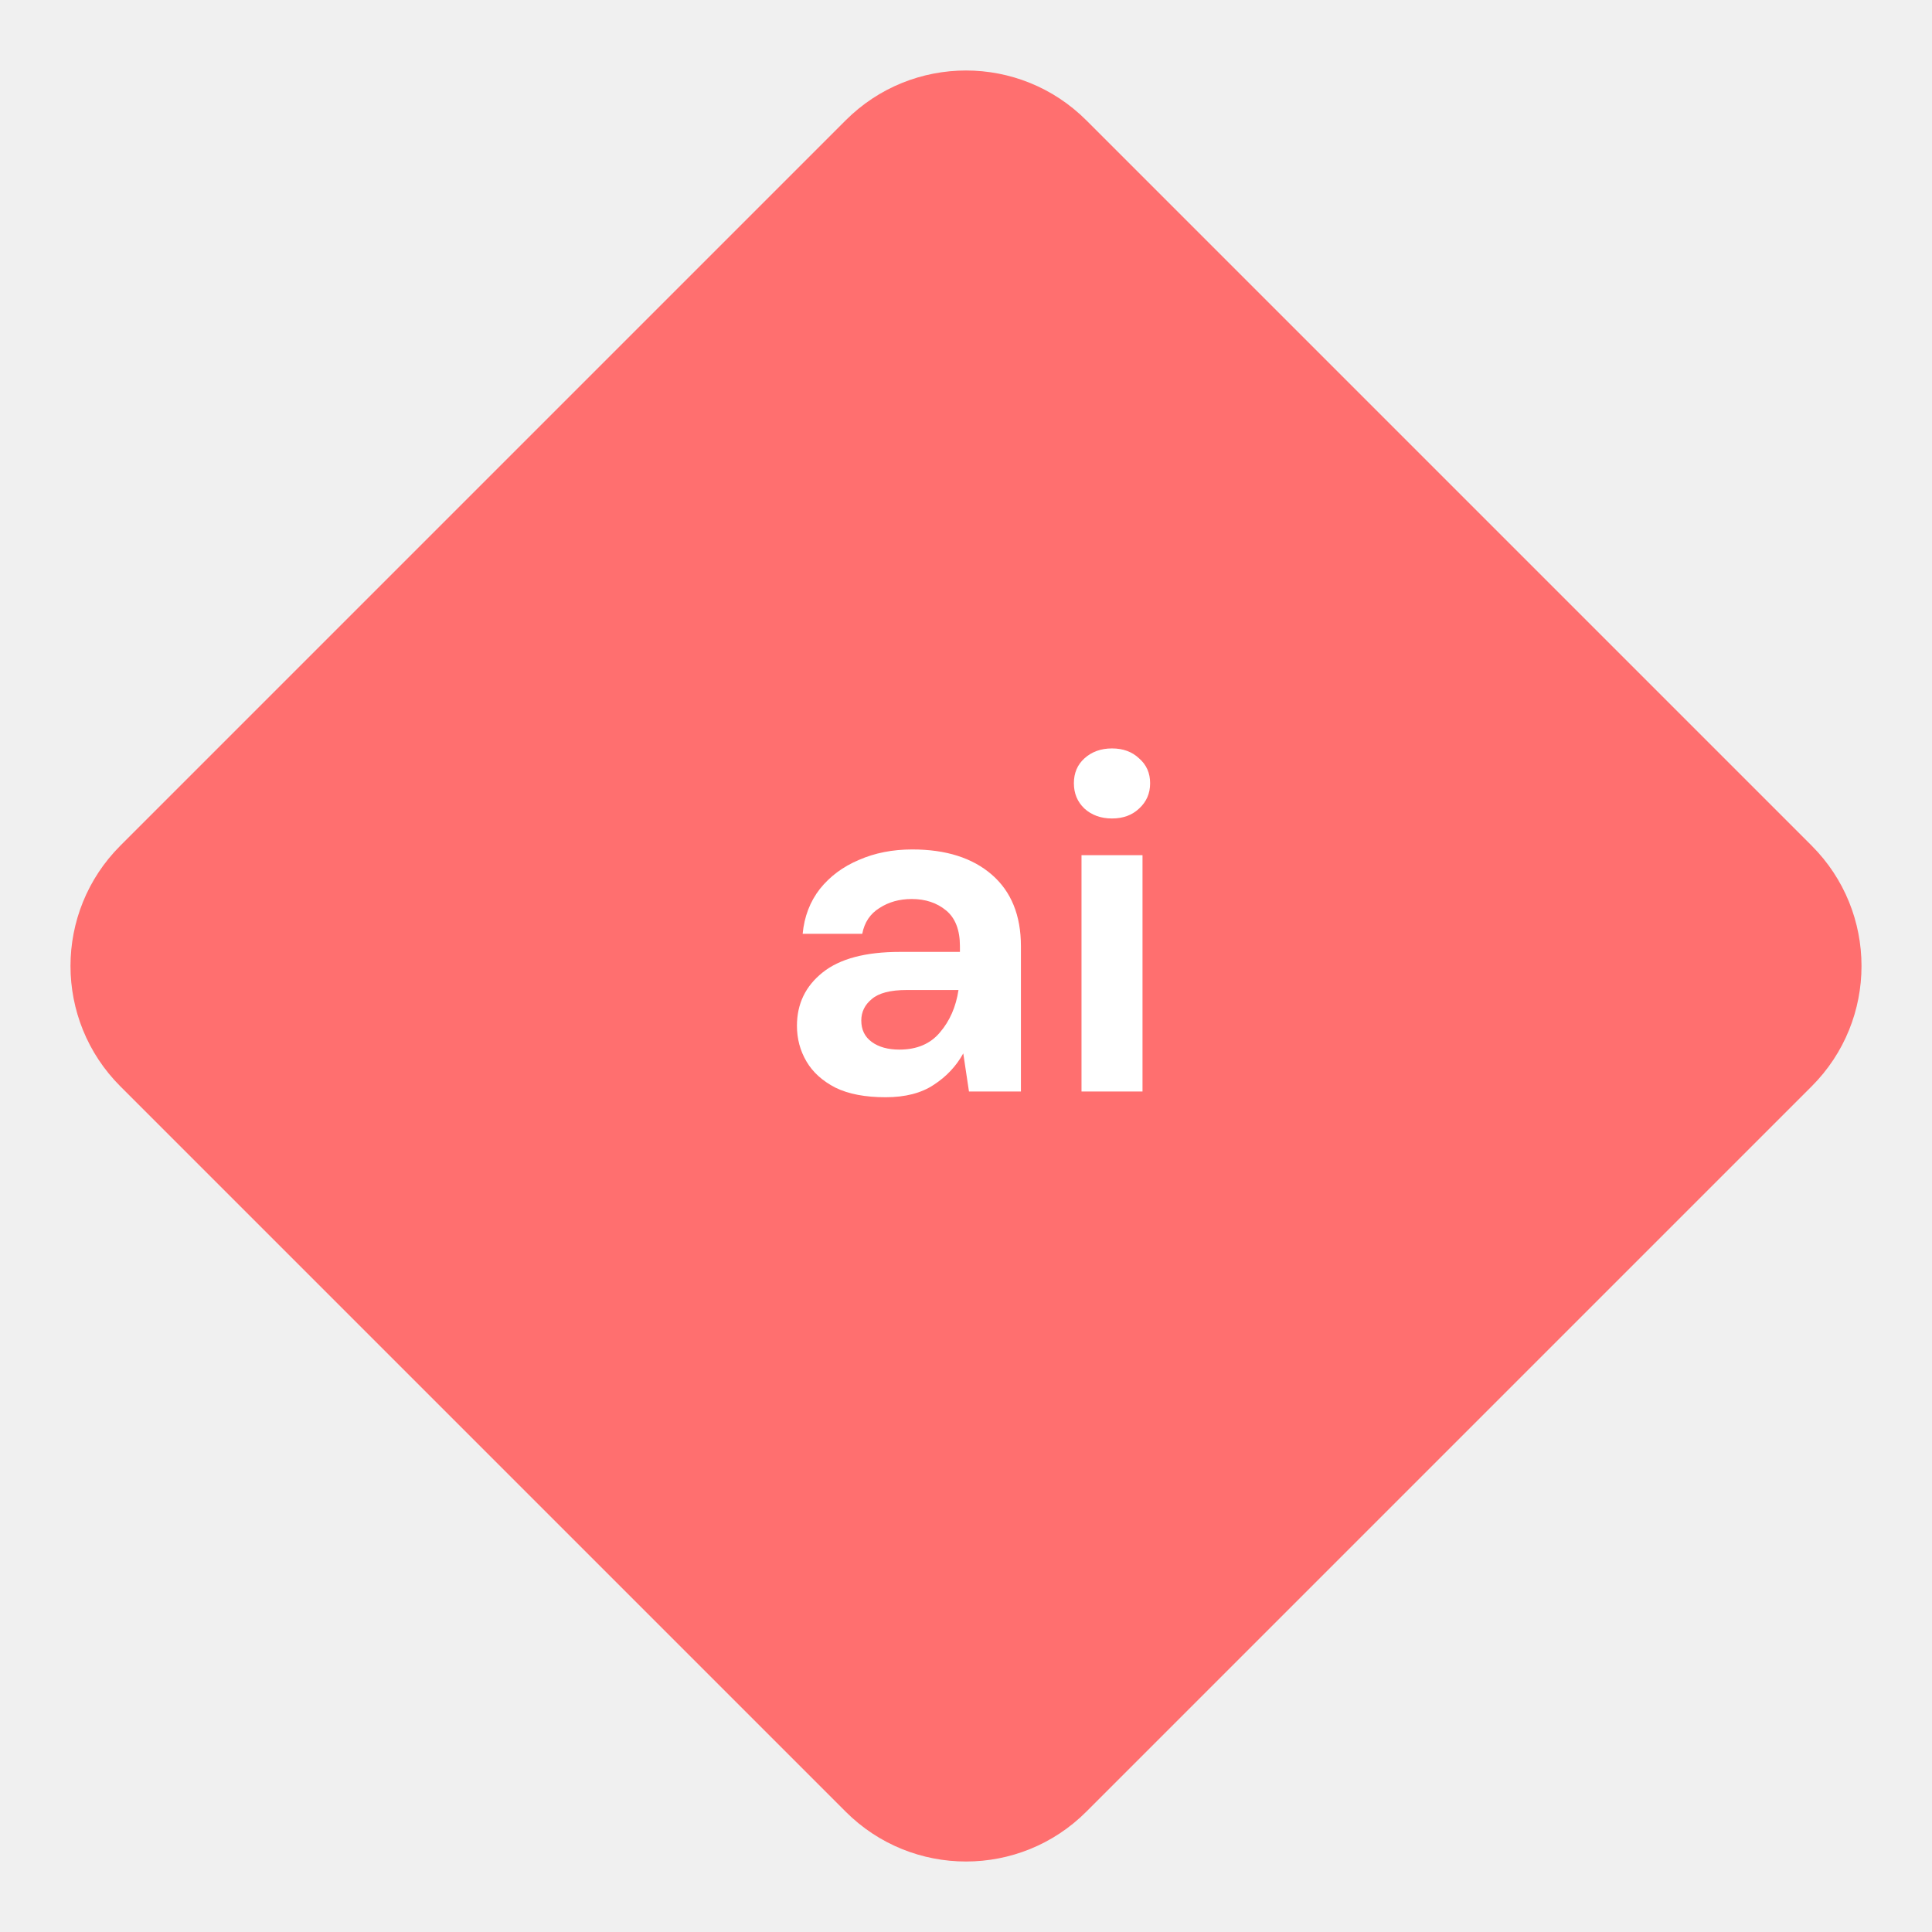
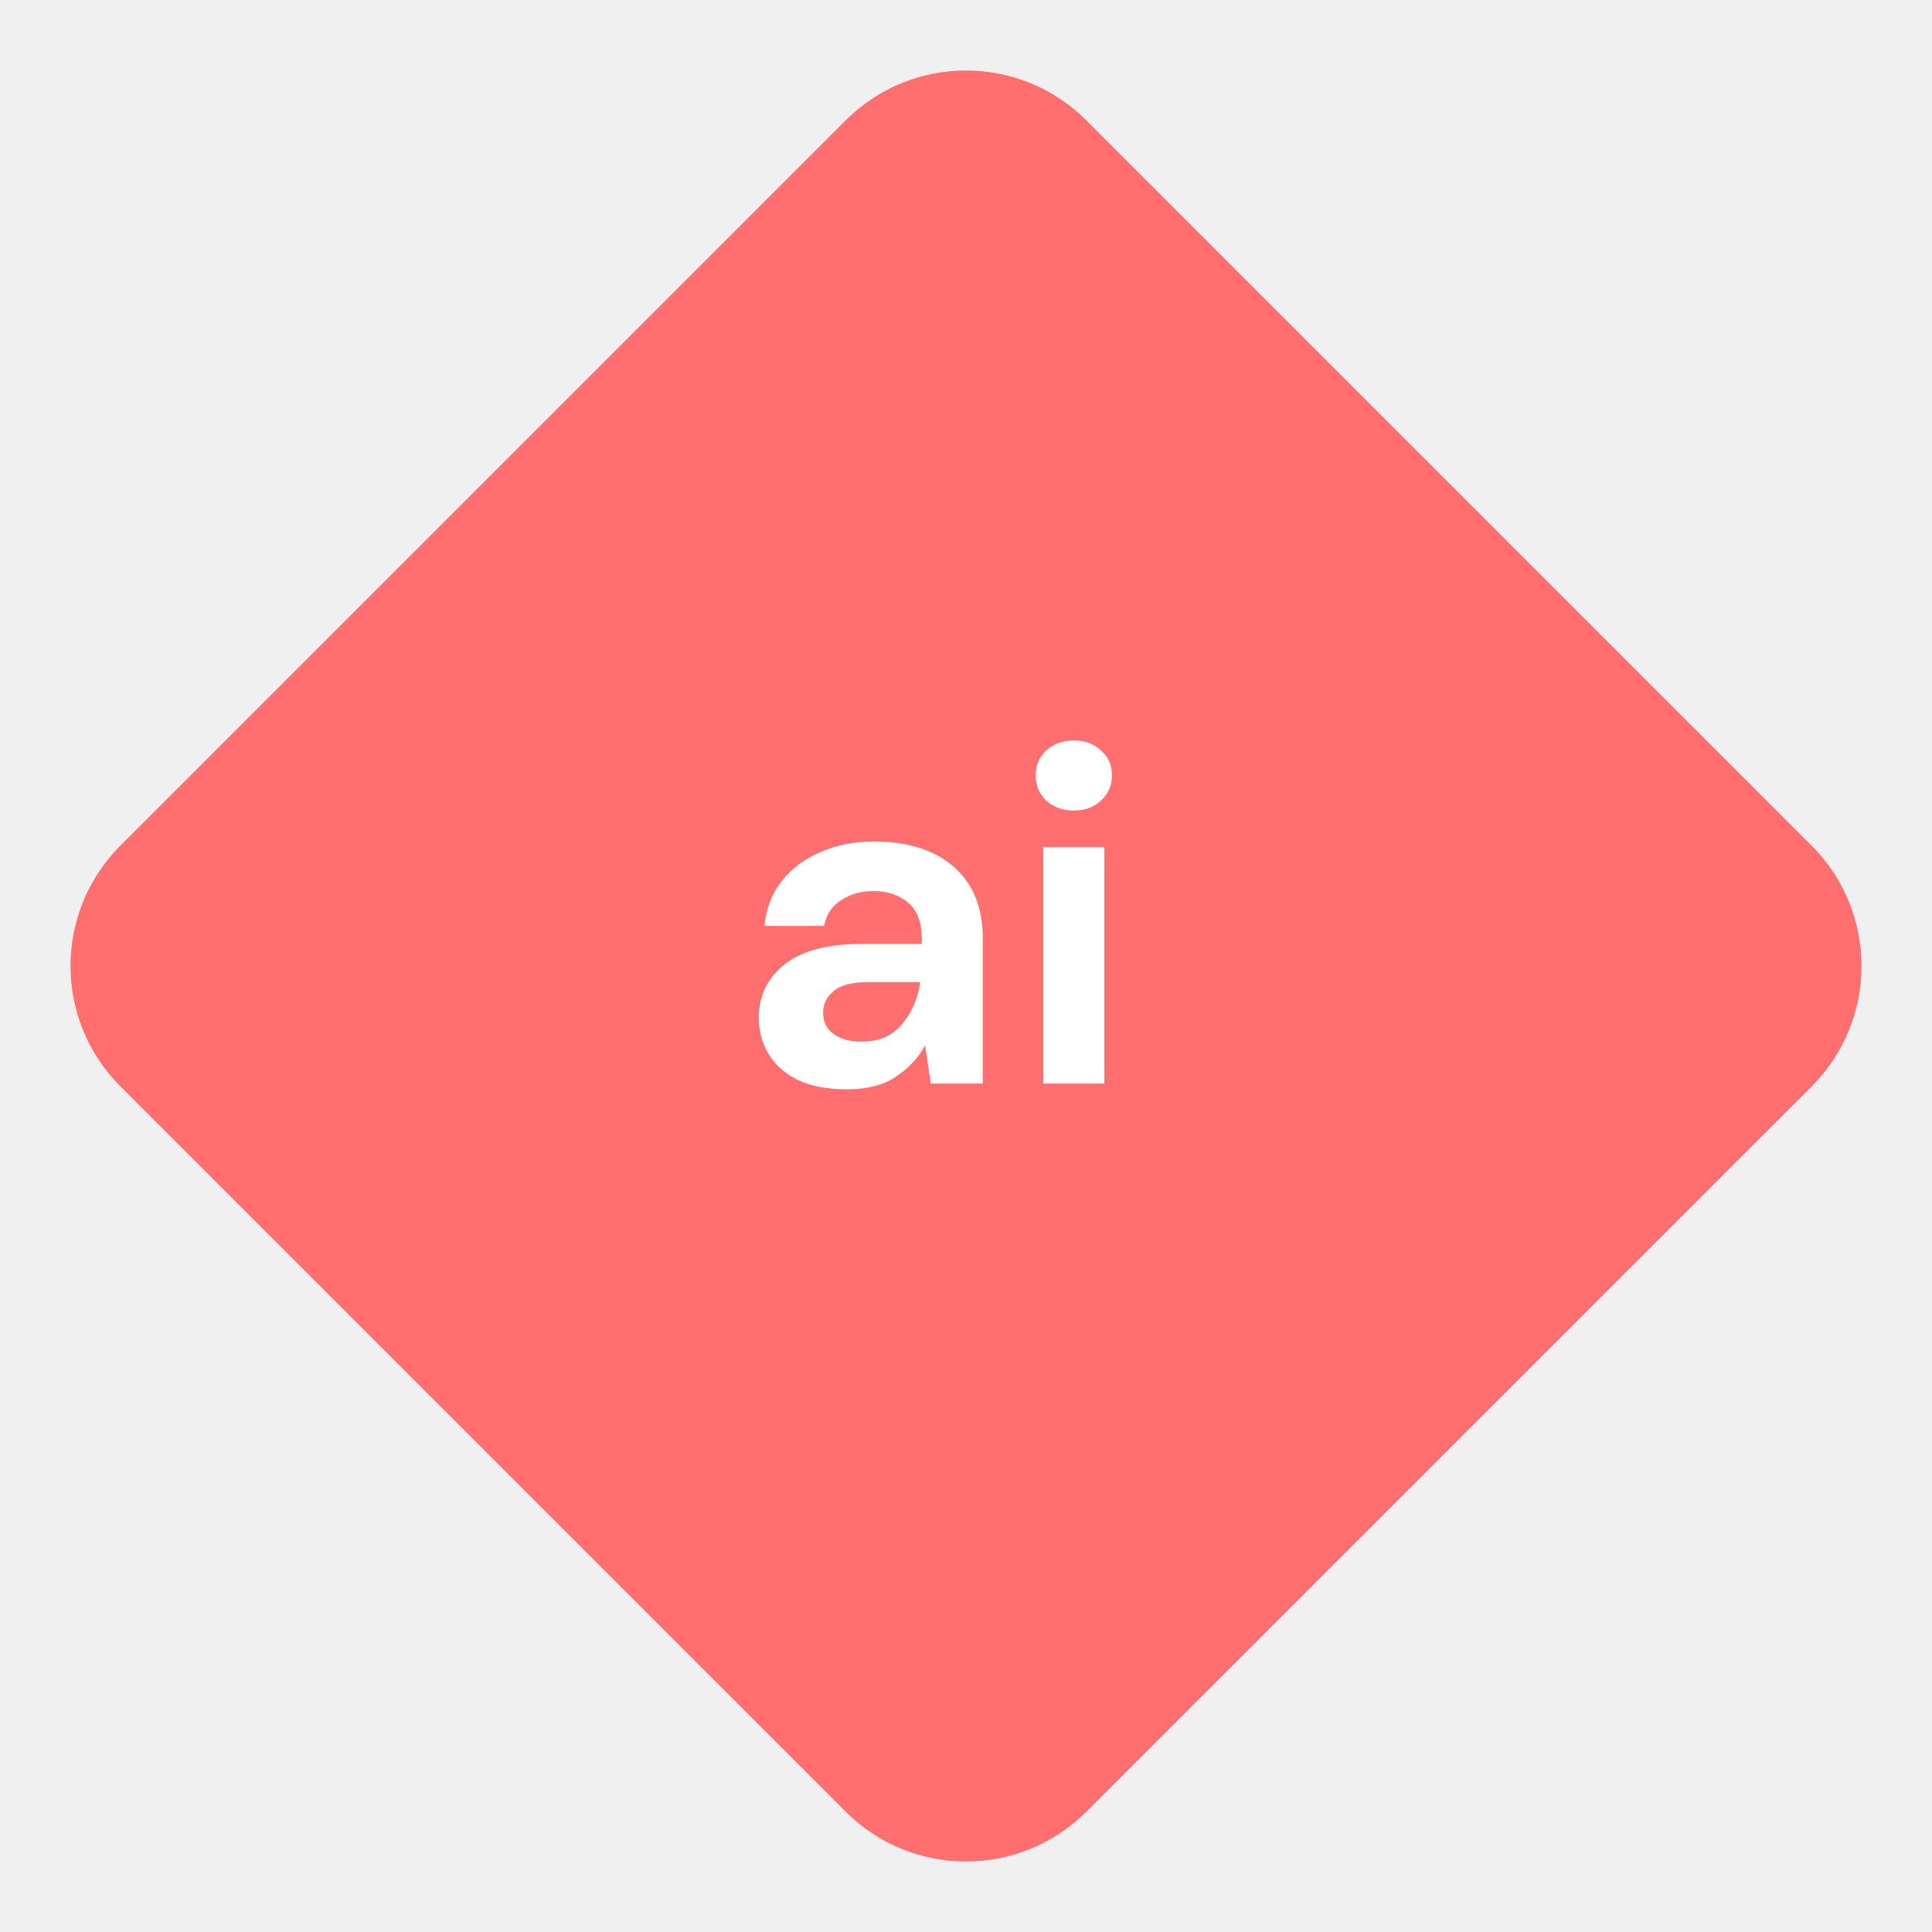
- <svg xmlns="http://www.w3.org/2000/svg" fill="none" viewBox="0 0 70 70">
-   <path fill="#FF6F6F" d="M4.36 39.36C1.952 36.952 1.952 33.048 4.36 30.64L30.64 4.36C33.048 1.952 36.952 1.952 39.36 4.36L65.64 30.64C68.048 33.048 68.048 36.952 65.64 39.36L39.36 65.64C36.952 68.048 33.048 68.048 30.64 65.64L4.36 39.36Z" />
-   <path fill="#fff" d="M32.087 39.755C31.35 39.755 30.746 39.64 30.274 39.41C29.802 39.168 29.451 38.852 29.221 38.46C28.99 38.069 28.875 37.637 28.875 37.165C28.875 36.371 29.186 35.727 29.808 35.232C30.429 34.737 31.361 34.489 32.604 34.489H34.78V34.282C34.78 33.695 34.613 33.263 34.279 32.987C33.945 32.711 33.531 32.573 33.036 32.573C32.587 32.573 32.196 32.682 31.862 32.901C31.528 33.108 31.321 33.419 31.241 33.833H29.082C29.14 33.212 29.347 32.671 29.704 32.21C30.072 31.75 30.544 31.399 31.12 31.157C31.695 30.904 32.34 30.777 33.053 30.777C34.273 30.777 35.234 31.082 35.937 31.692C36.639 32.302 36.99 33.166 36.99 34.282V39.548H35.108L34.901 38.167C34.647 38.627 34.291 39.007 33.83 39.306C33.381 39.605 32.8 39.755 32.087 39.755ZM32.587 38.029C33.22 38.029 33.709 37.821 34.055 37.407C34.411 36.993 34.636 36.48 34.728 35.87H32.846C32.259 35.87 31.839 35.98 31.586 36.198C31.333 36.406 31.206 36.665 31.206 36.975C31.206 37.309 31.333 37.568 31.586 37.752C31.839 37.936 32.173 38.029 32.587 38.029Z" />
-   <path fill="#fff" d="M40.29 29.655C39.887 29.655 39.553 29.534 39.288 29.293C39.035 29.051 38.909 28.746 38.909 28.378C38.909 28.009 39.035 27.71 39.288 27.48C39.553 27.238 39.887 27.117 40.29 27.117C40.693 27.117 41.021 27.238 41.274 27.48C41.539 27.71 41.671 28.009 41.671 28.378C41.671 28.746 41.539 29.051 41.274 29.293C41.021 29.534 40.693 29.655 40.29 29.655ZM39.185 39.548V30.985H41.395V39.548H39.185Z" />
+ <svg xmlns="http://www.w3.org/2000/svg" width="480" height="480" viewBox="0 0 480 480" fill="none">
+   <rect y="240" width="339.411" height="339.411" rx="42.281" transform="rotate(-45 0 240)" fill="#FF6F6F" />
+   <path d="M210.54 270.632C205.489 270.632 201.345 269.842 198.109 268.264C194.874 266.606 192.466 264.436 190.888 261.753C189.309 259.069 188.52 256.109 188.52 252.874C188.52 247.428 190.651 243.008 194.913 239.614C199.175 236.221 205.568 234.524 214.092 234.524H229.008V233.103C229.008 229.078 227.864 226.118 225.575 224.224C223.286 222.33 220.445 221.383 217.051 221.383C213.973 221.383 211.29 222.133 209.001 223.632C206.712 225.053 205.292 227.184 204.739 230.025H189.941C190.335 225.763 191.756 222.054 194.203 218.897C196.728 215.74 199.964 213.332 203.91 211.675C207.857 209.939 212.276 209.071 217.17 209.071C225.536 209.071 232.126 211.162 236.94 215.345C241.755 219.528 244.162 225.447 244.162 233.103V269.211H231.258L229.837 259.74C228.101 262.897 225.654 265.501 222.497 267.554C219.419 269.606 215.433 270.632 210.54 270.632ZM213.973 258.793C218.314 258.793 221.668 257.372 224.036 254.531C226.483 251.69 228.022 248.178 228.653 243.995H215.749C211.724 243.995 208.843 244.744 207.107 246.244C205.37 247.665 204.502 249.44 204.502 251.571C204.502 253.86 205.37 255.636 207.107 256.899C208.843 258.162 211.132 258.793 213.973 258.793ZM266.791 201.375C264.029 201.375 261.74 200.547 259.925 198.889C258.188 197.232 257.32 195.14 257.32 192.615C257.32 190.089 258.188 188.037 259.925 186.459C261.74 184.801 264.029 183.973 266.791 183.973C269.554 183.973 271.803 184.801 273.539 186.459C275.355 188.037 276.262 190.089 276.262 192.615C276.262 195.14 275.355 197.232 273.539 198.889C271.803 200.547 269.554 201.375 266.791 201.375ZM259.214 269.211V210.491H274.368V269.211H259.214Z" fill="white" />
</svg>
